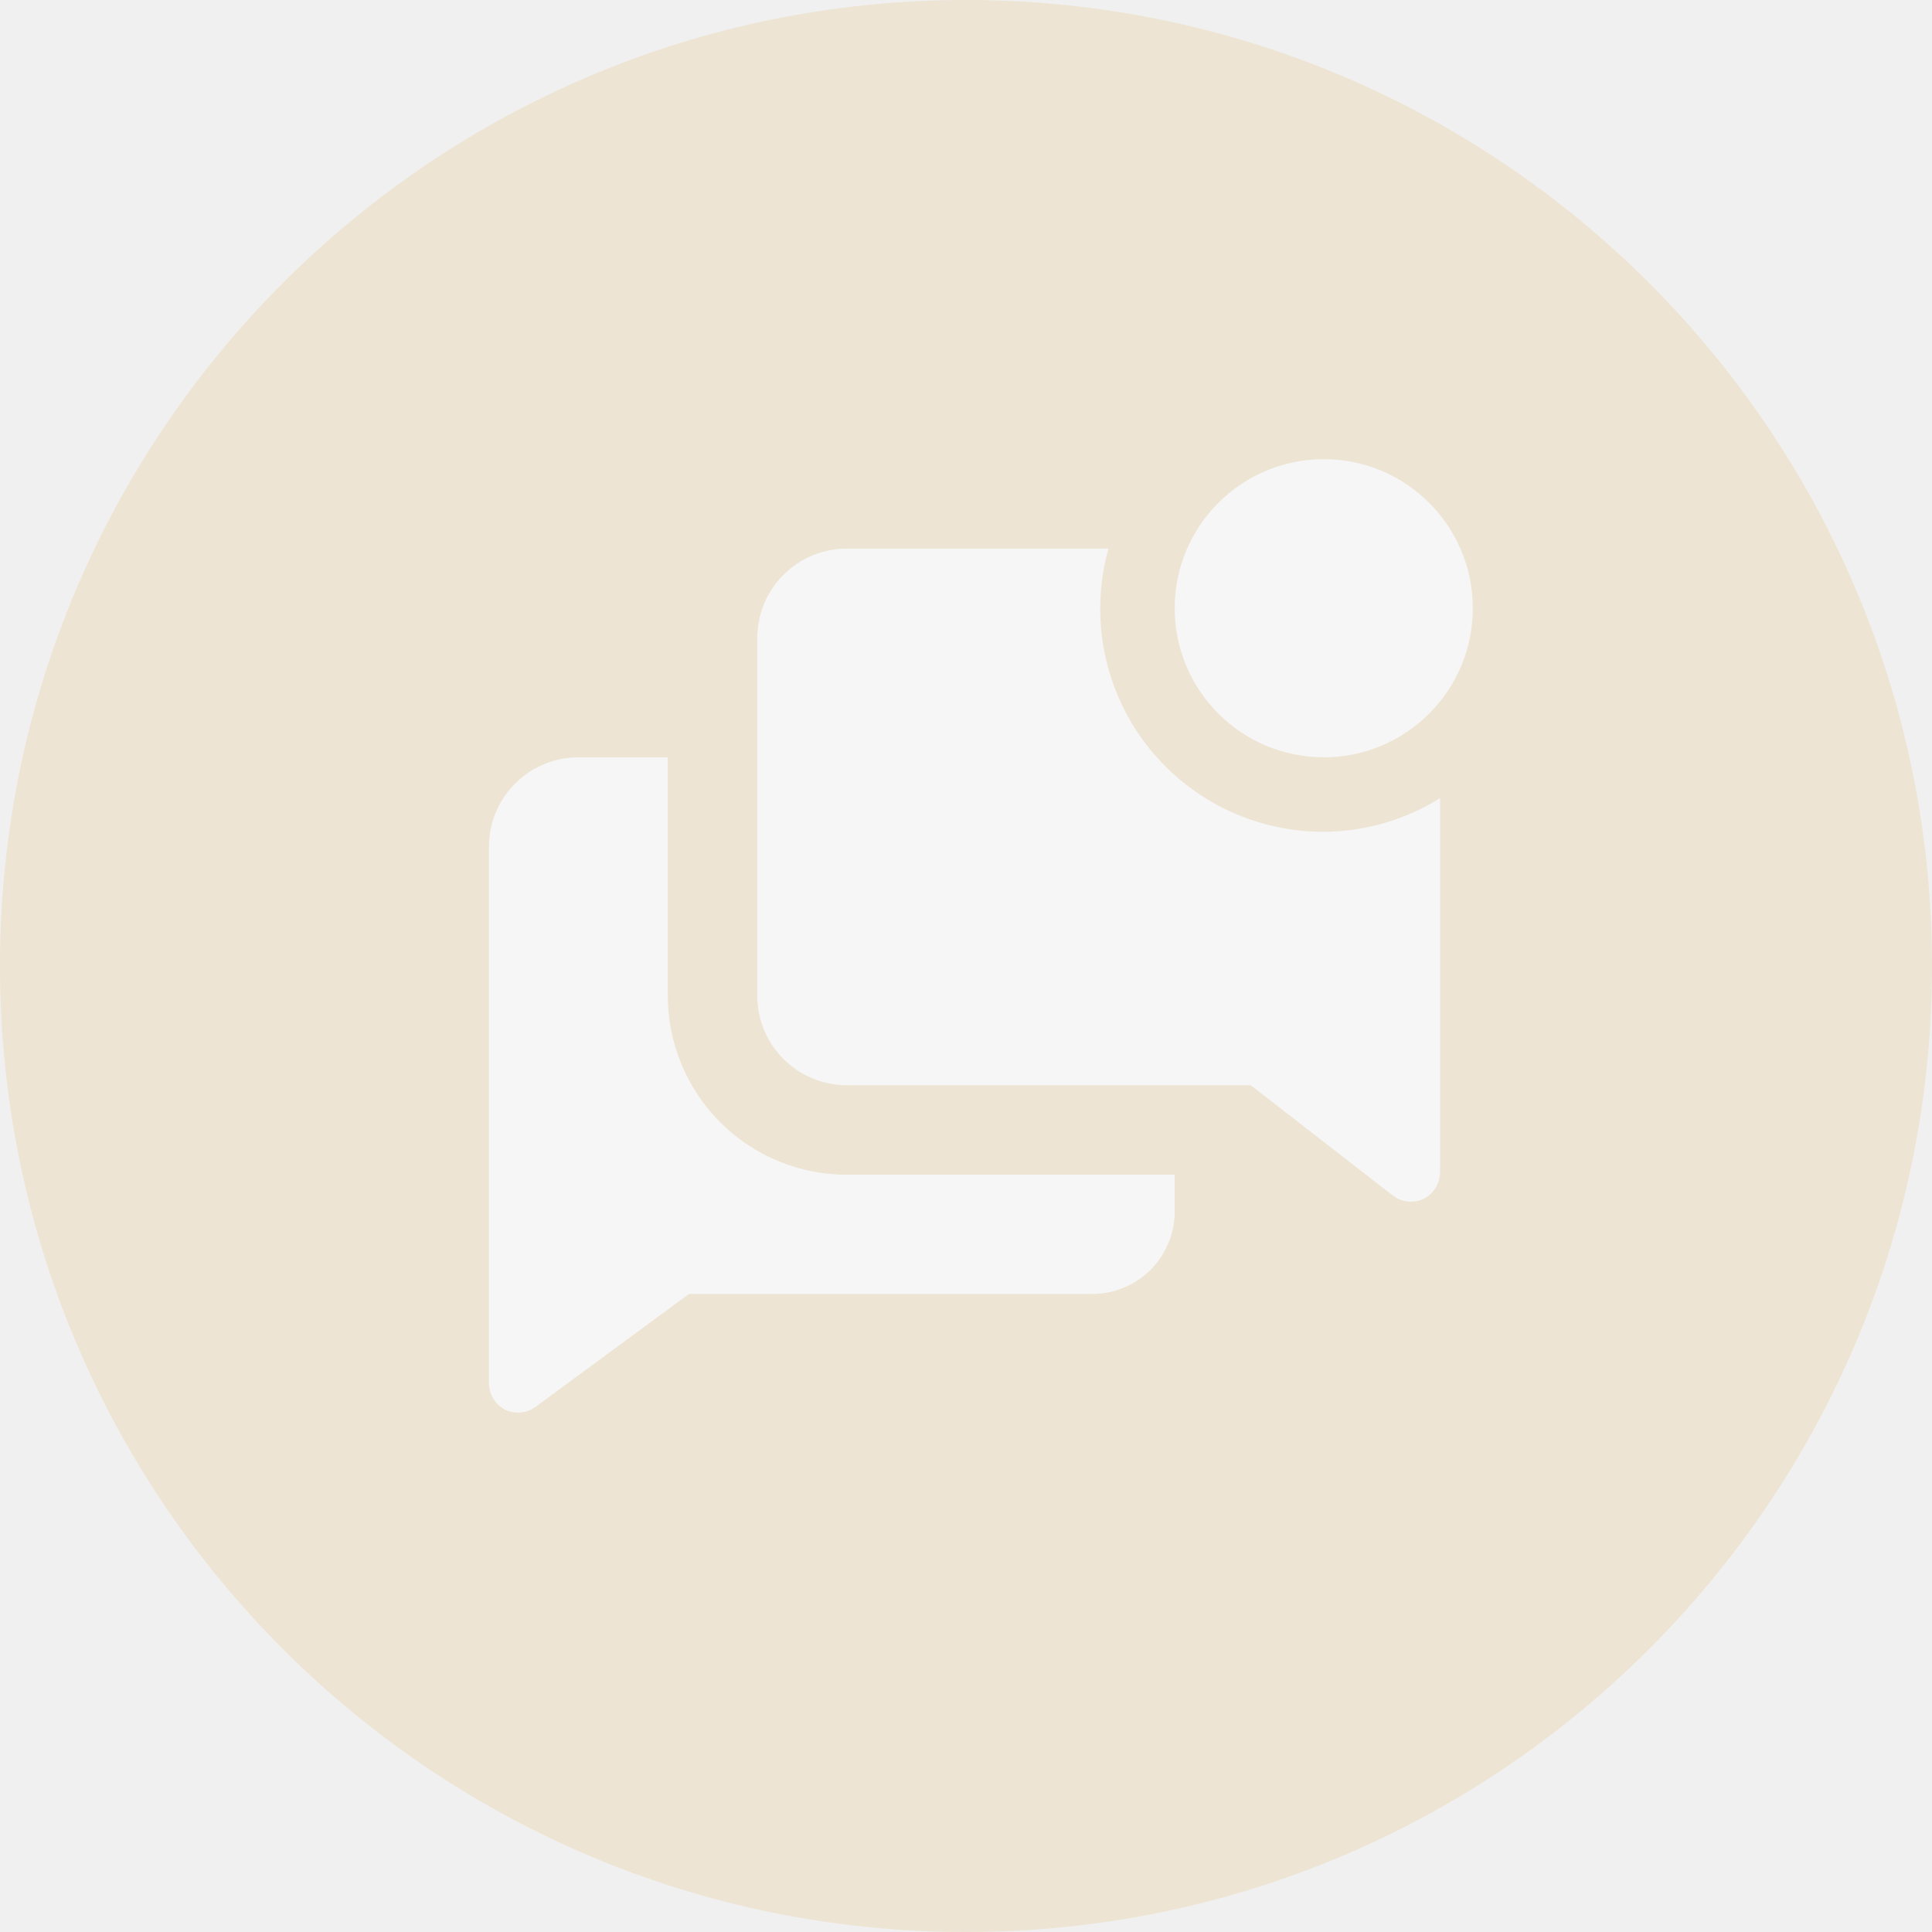
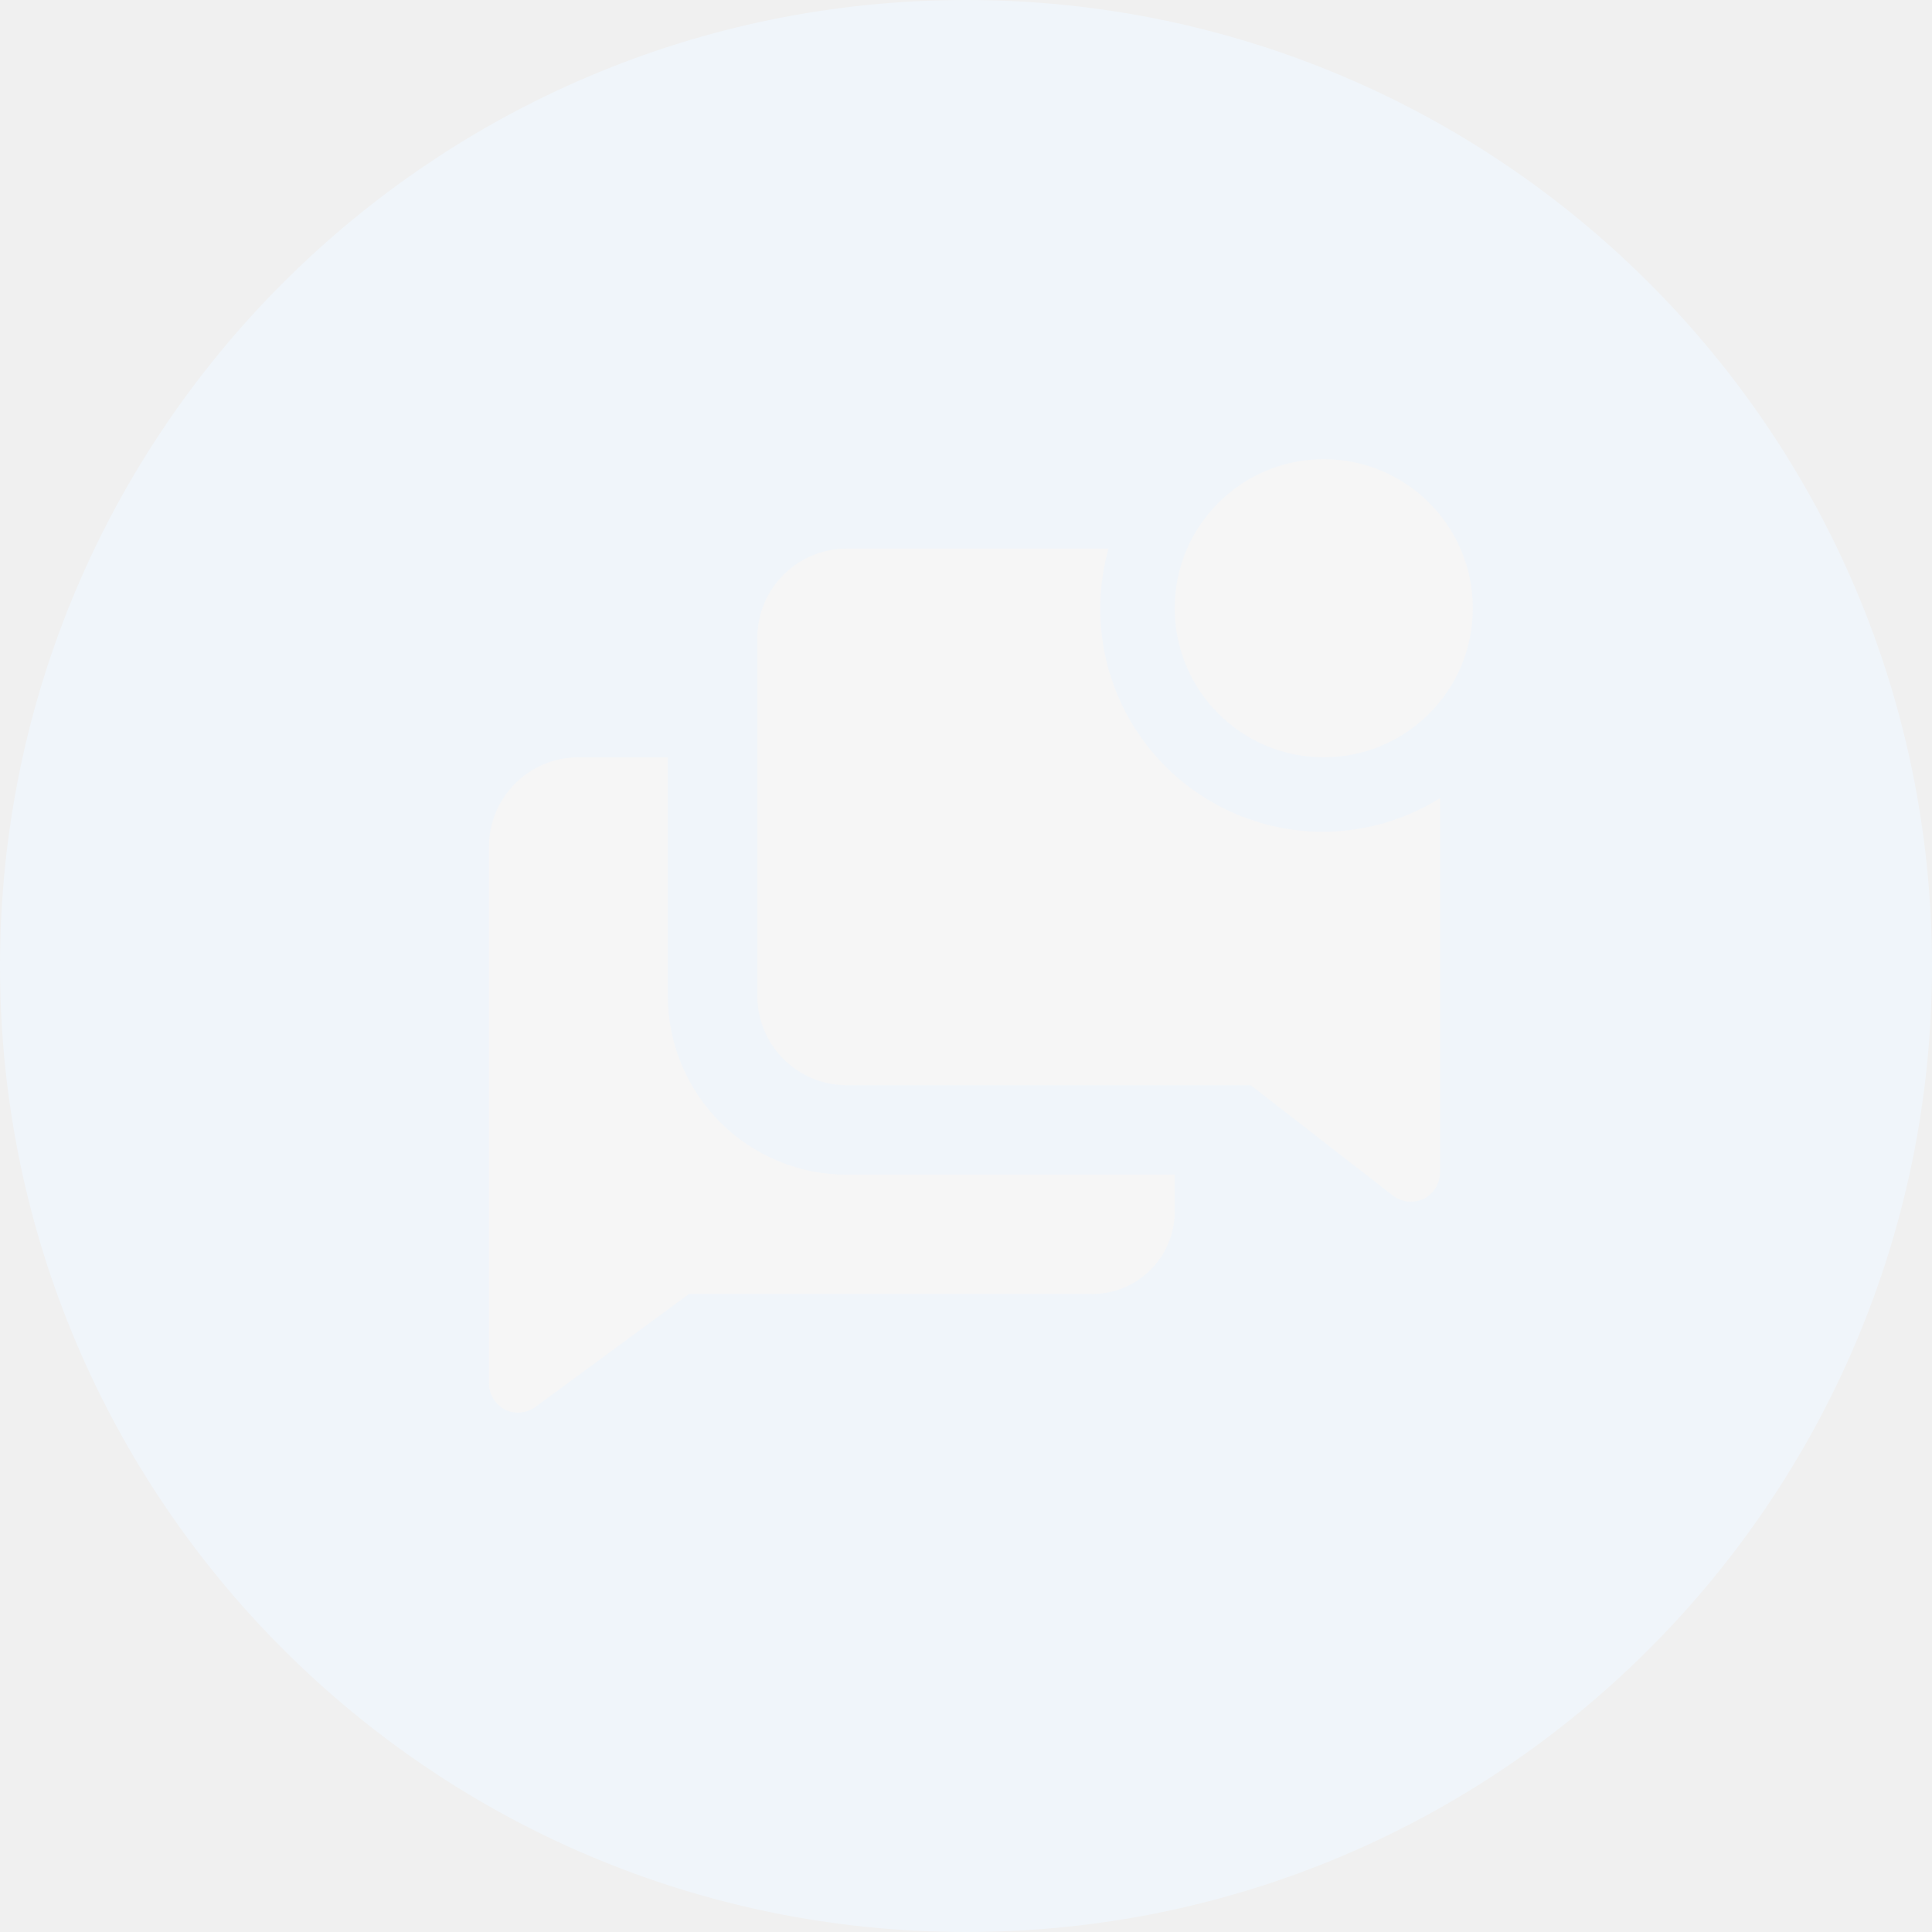
<svg xmlns="http://www.w3.org/2000/svg" width="39" height="39" viewBox="0 0 39 39" fill="none">
-   <circle cx="19.5" cy="19.5" r="19.5" fill="#EDE4D3" />
+   <circle cx="19.5" cy="19.5" r="19.5" fill="#F0F5FA" />
  <g clip-path="url(#clip0_1_335)">
    <path d="M13.481 20.102V15.287H11.676C11.197 15.287 10.738 15.477 10.399 15.816C10.06 16.155 9.87 16.614 9.87 17.093V27.926C9.871 28.038 9.903 28.147 9.963 28.242C10.022 28.336 10.107 28.413 10.207 28.462C10.304 28.506 10.411 28.523 10.516 28.513C10.622 28.502 10.723 28.464 10.809 28.401L13.909 26.12H21.997C22.226 26.127 22.453 26.087 22.665 26.002C22.877 25.918 23.069 25.791 23.23 25.629C23.39 25.467 23.516 25.274 23.599 25.061C23.683 24.849 23.721 24.621 23.713 24.393V23.713H17.092C16.135 23.713 15.216 23.333 14.539 22.655C13.862 21.978 13.481 21.06 13.481 20.102Z" fill="#F6F6F6" />
    <path d="M26.722 16.791C26.026 16.793 25.34 16.633 24.716 16.325C24.092 16.016 23.548 15.568 23.127 15.014C22.706 14.46 22.419 13.815 22.289 13.132C22.159 12.448 22.189 11.744 22.377 11.074H17.093C16.614 11.074 16.155 11.264 15.816 11.603C15.477 11.941 15.287 12.4 15.287 12.879V20.102C15.287 20.58 15.477 21.04 15.816 21.378C16.155 21.717 16.614 21.907 17.093 21.907H25.248L28.125 24.14C28.21 24.203 28.311 24.243 28.417 24.254C28.522 24.266 28.629 24.249 28.727 24.206C28.829 24.157 28.915 24.081 28.976 23.985C29.037 23.889 29.069 23.778 29.07 23.665V16.111C28.365 16.551 27.553 16.786 26.722 16.791Z" fill="#F6F6F6" />
    <path d="M26.722 15.287C28.384 15.287 29.731 13.94 29.731 12.278C29.731 10.616 28.384 9.269 26.722 9.269C25.06 9.269 23.713 10.616 23.713 12.278C23.713 13.94 25.06 15.287 26.722 15.287Z" fill="#F6F6F6" />
  </g>
  <defs>
    <clipPath id="clip0_1_335">
      <rect width="21.667" height="21.667" fill="white" transform="translate(8.6665 8.6665)" />
    </clipPath>
  </defs>
</svg>
